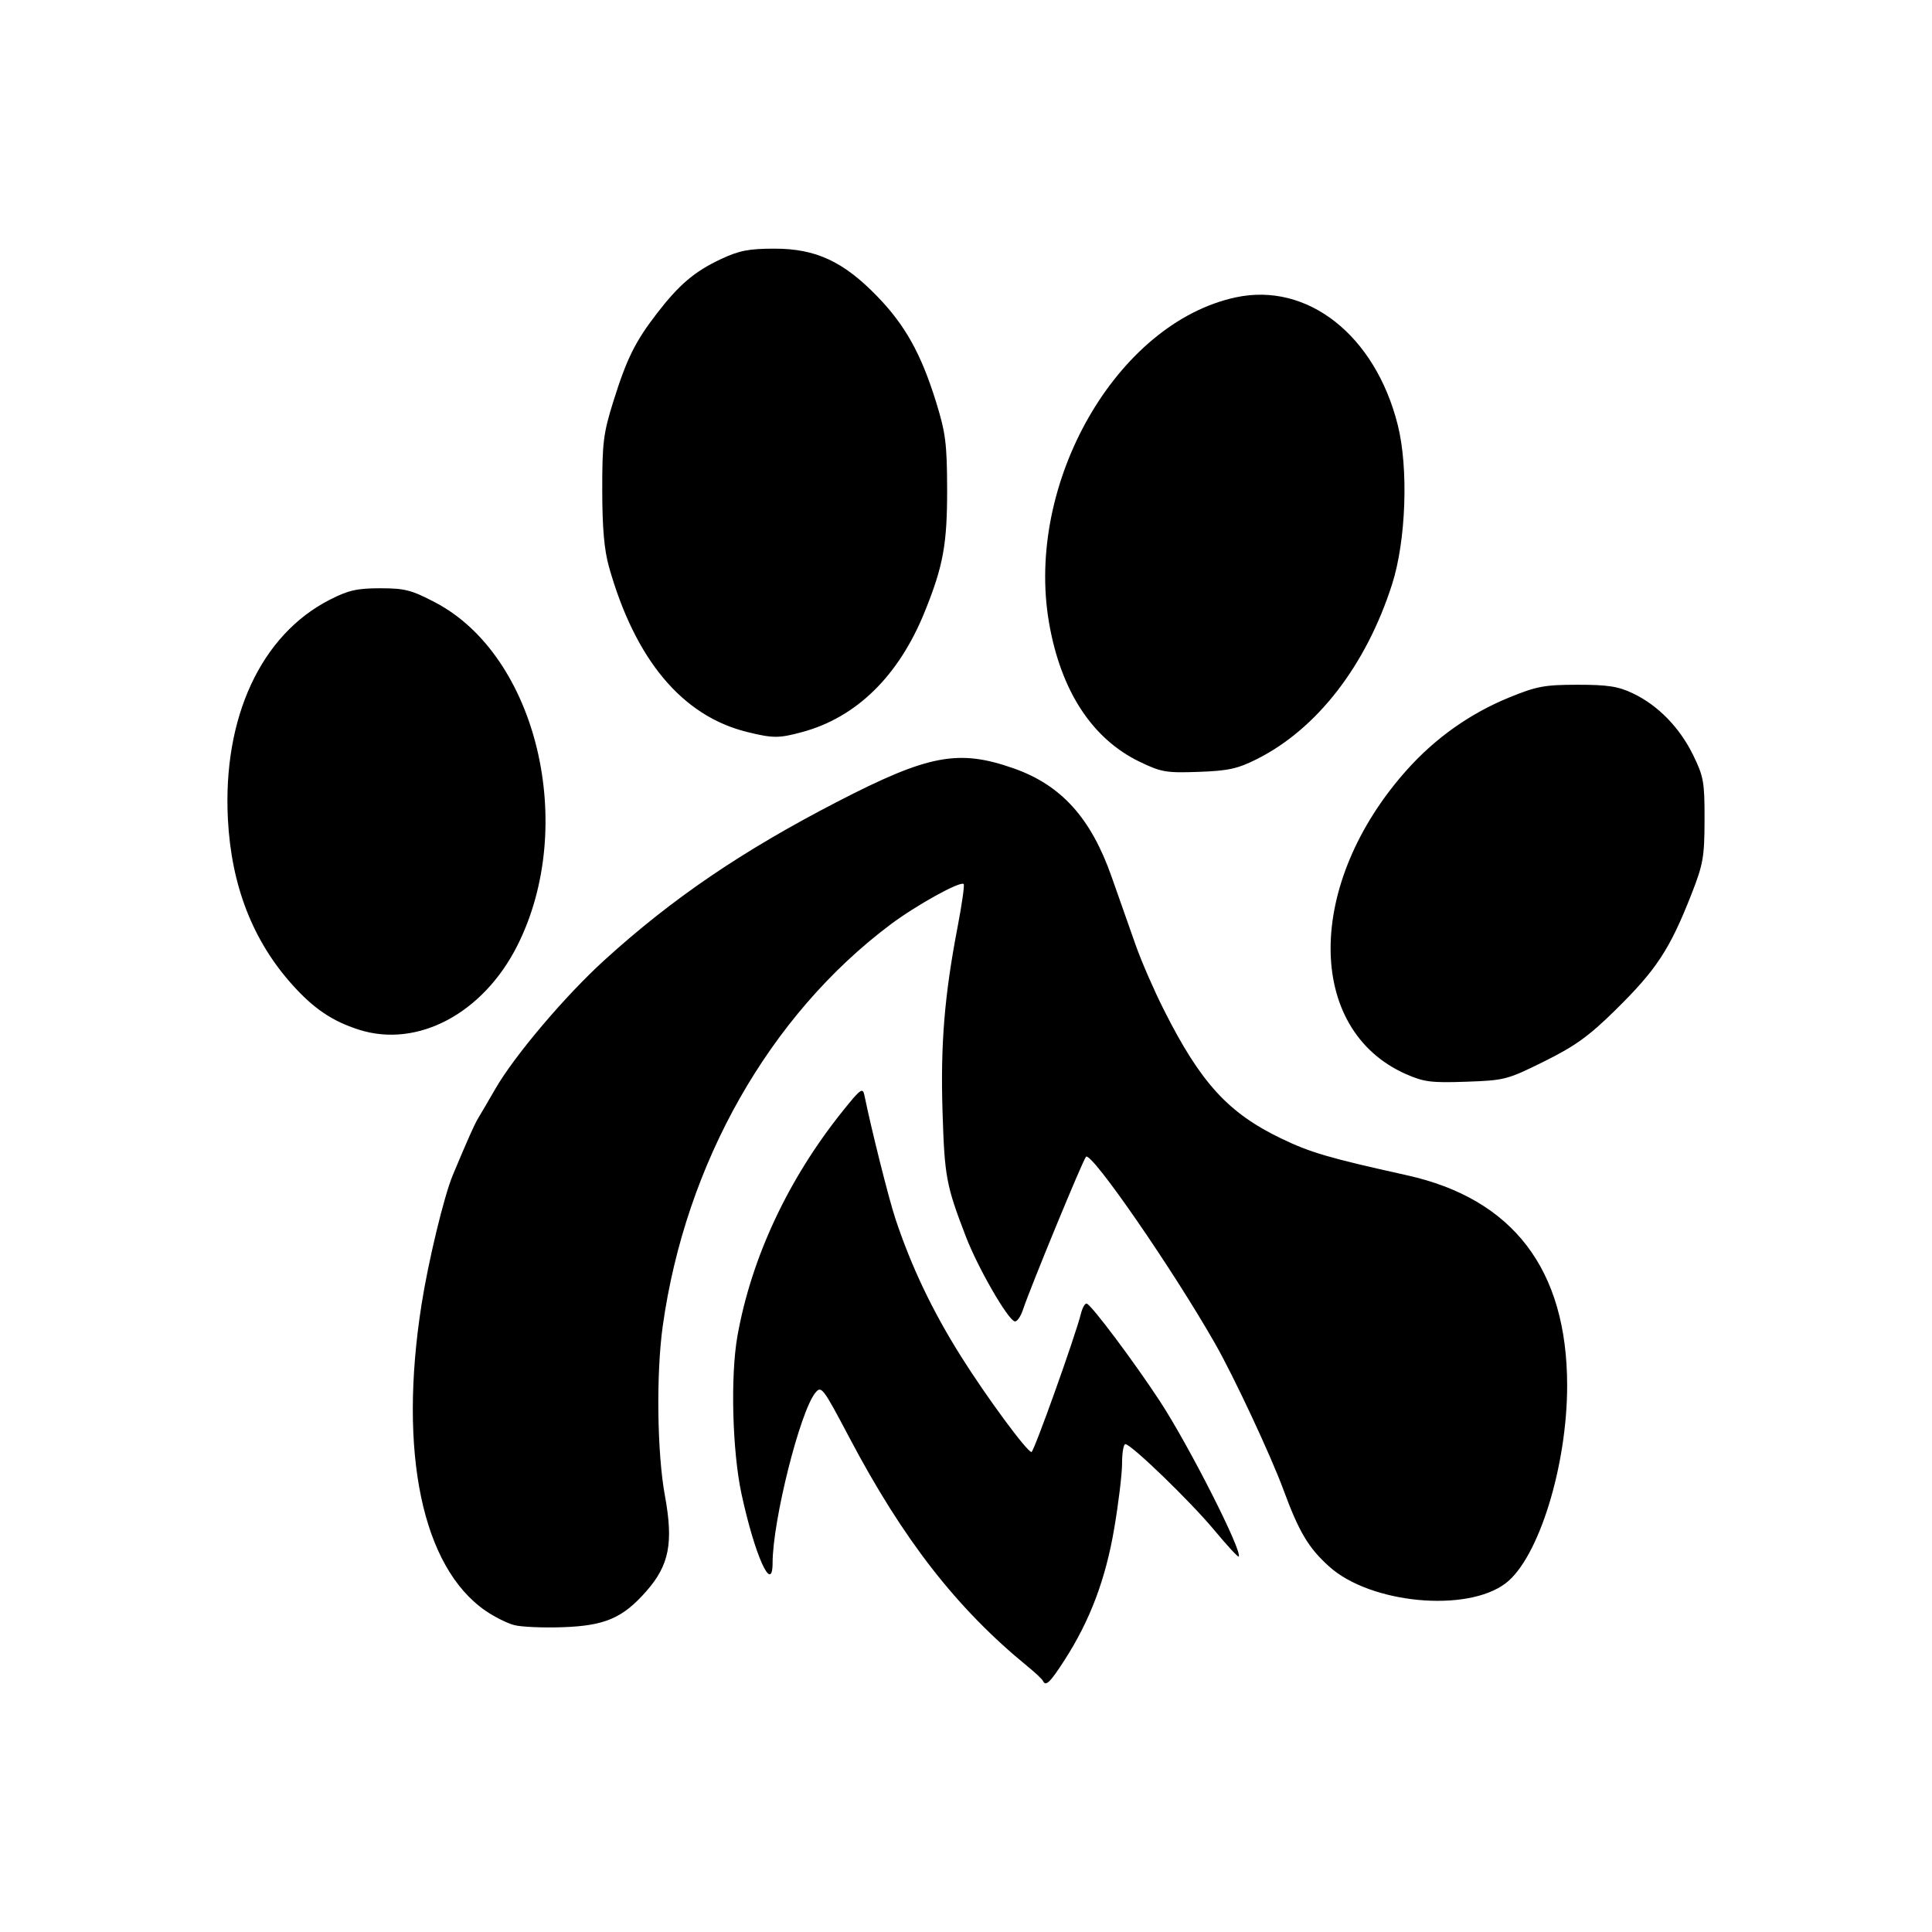
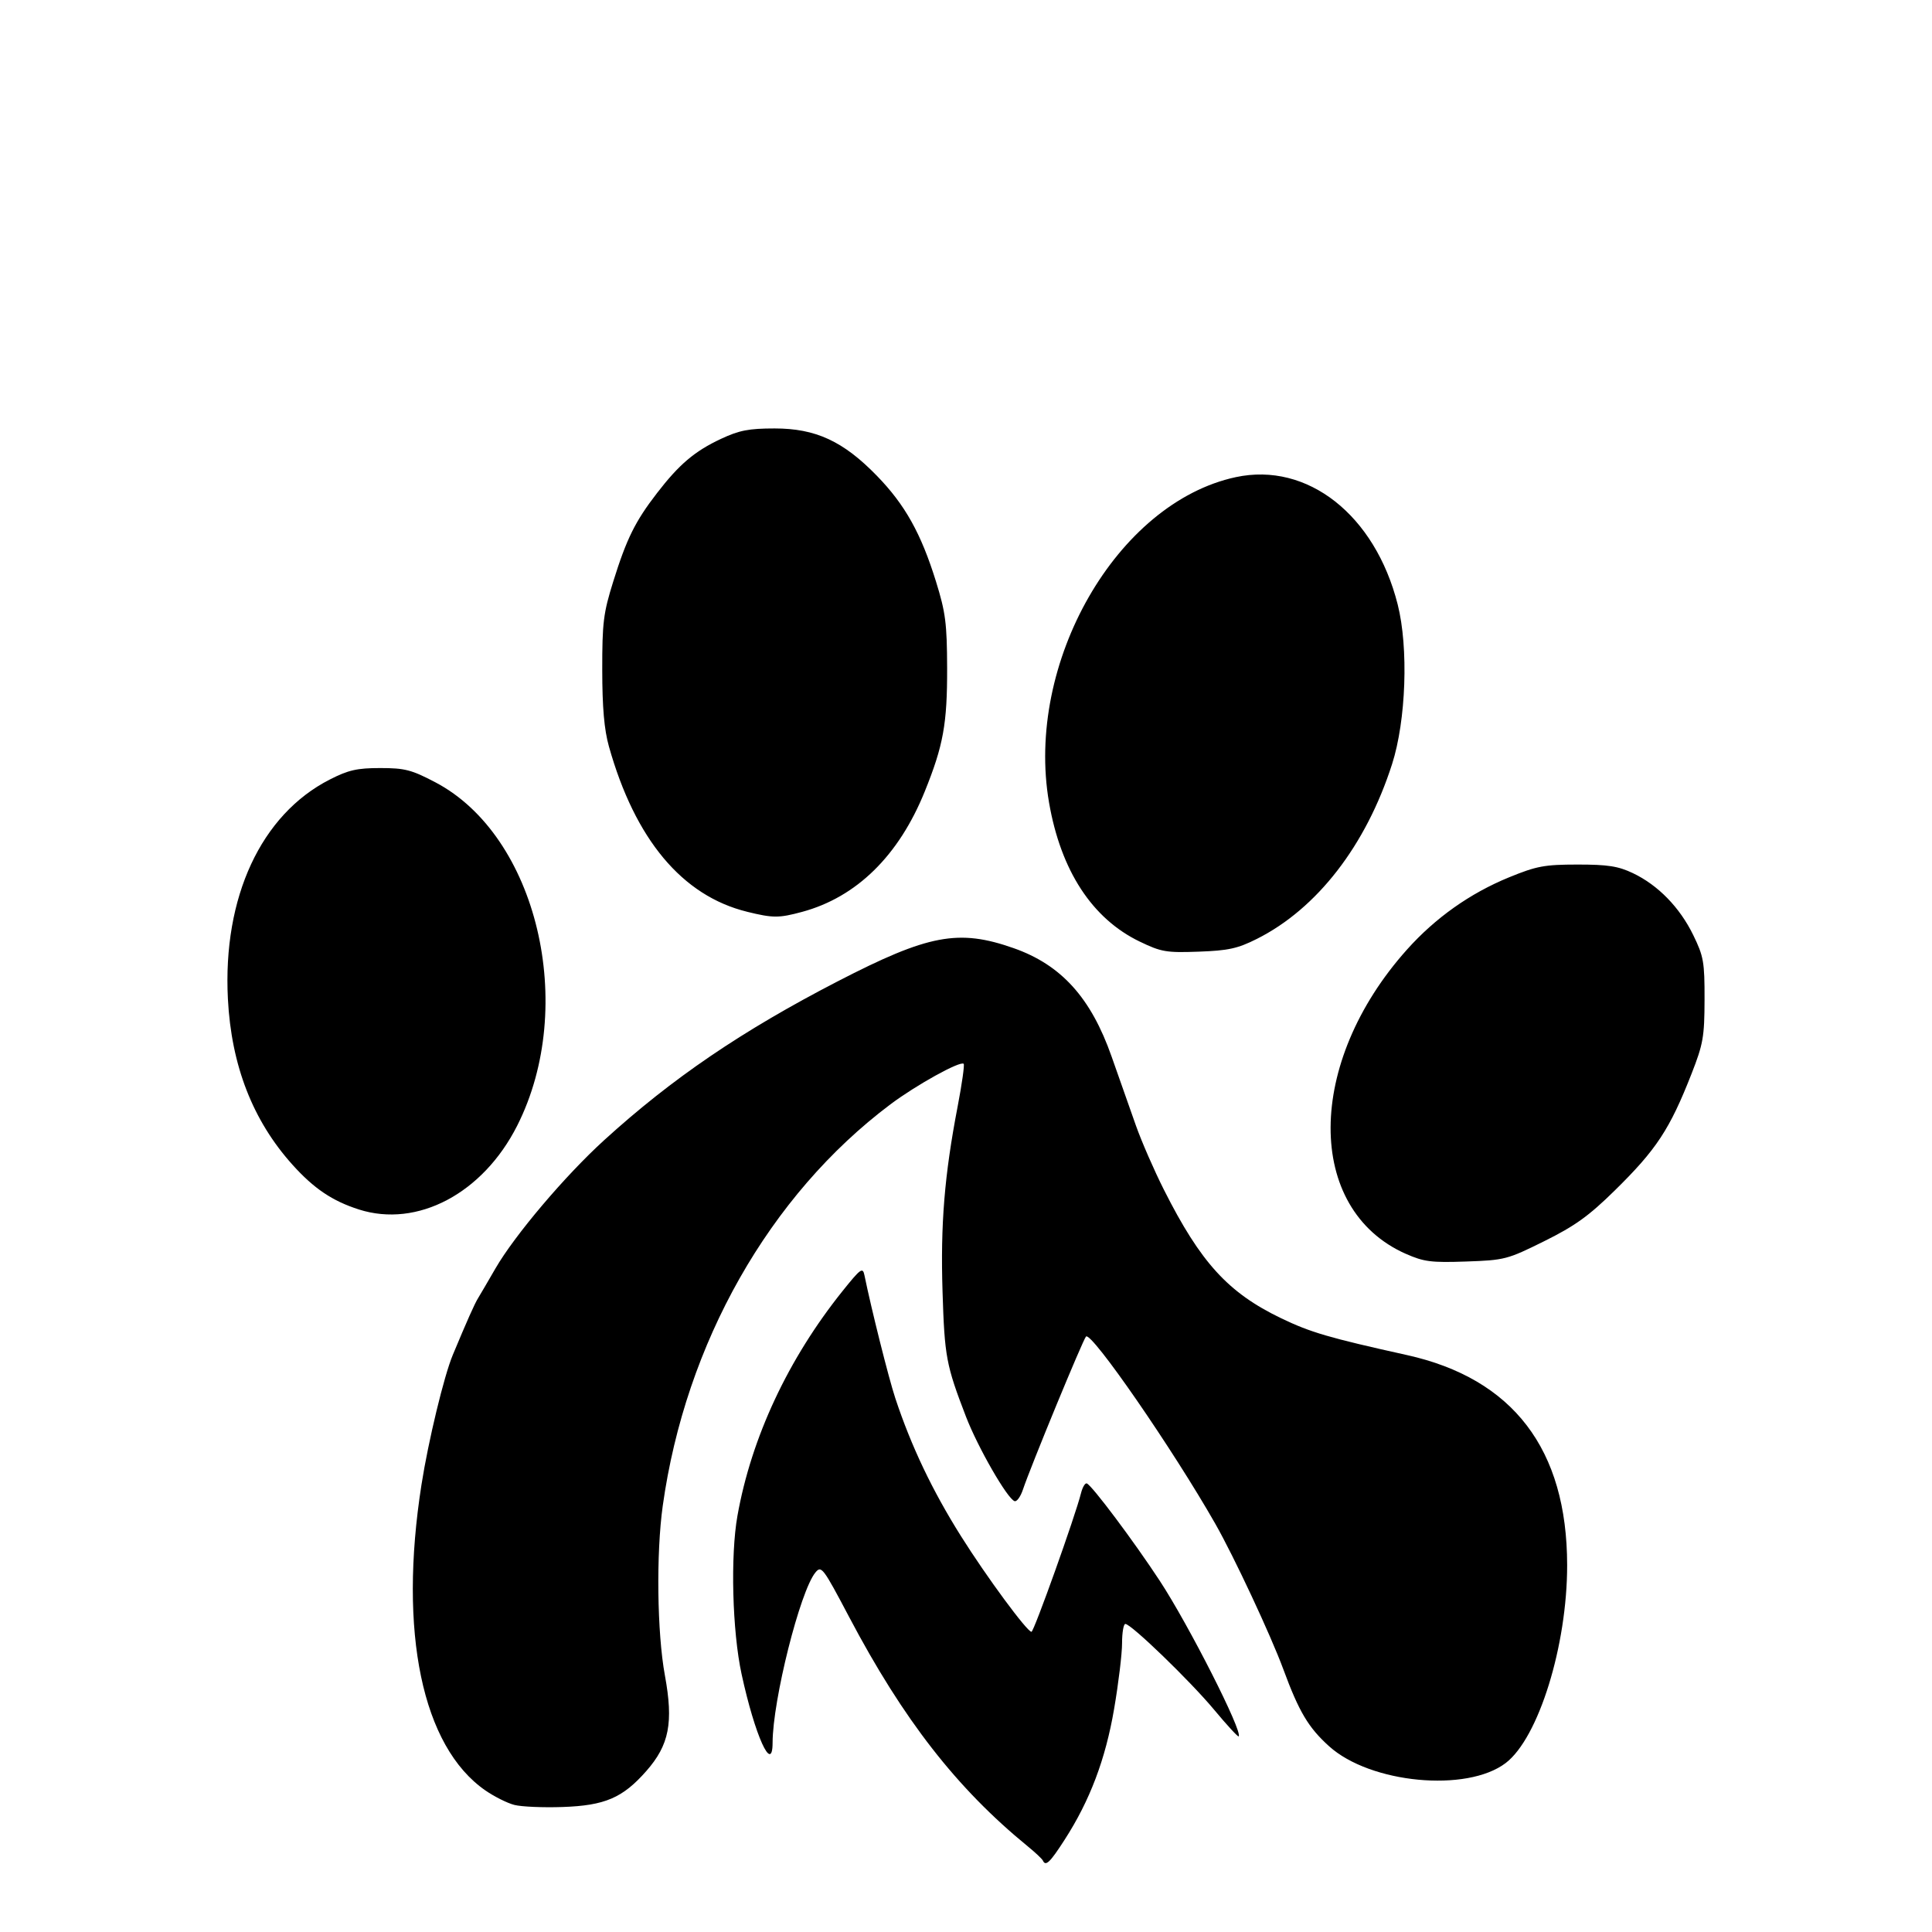
<svg xmlns="http://www.w3.org/2000/svg" width="256" height="256" viewBox="0 0 256 256" version="1.1" id="svg1">
  <defs id="defs1" />
-   <g id="layer1" transform="matrix(3.779546,0,0,3.779546,-309.8817,-379.604)">
-     <path style="fill:currentColor;stroke-width:0.932" d="m 118.55,159.361 c -0.025,-0.057 -0.263,-0.28 -0.528,-0.497 -2.489,-2.033 -4.366,-4.443 -6.263,-8.041 -0.918,-1.74 -0.974,-1.815 -1.184,-1.559 -0.537,0.655 -1.497,4.474 -1.5,5.968 -0.003,1.115 -0.621,-0.255 -1.087,-2.407 -0.326,-1.504 -0.395,-4.149 -0.145,-5.552 0.489,-2.744 1.78,-5.504 3.688,-7.882 0.631,-0.787 0.705,-0.84 0.764,-0.551 0.238,1.169 0.852,3.62 1.082,4.312 0.557,1.682 1.296,3.235 2.304,4.838 0.892,1.42 2.316,3.352 2.47,3.352 0.086,0 1.537,-4.059 1.736,-4.858 0.053,-0.211 0.144,-0.366 0.204,-0.344 0.181,0.068 1.648,2.027 2.558,3.414 1.022,1.559 2.92,5.301 2.766,5.454 -0.025,0.025 -0.413,-0.396 -0.862,-0.936 -0.841,-1.009 -2.907,-3.006 -3.111,-3.006 -0.063,0 -0.115,0.304 -0.115,0.675 0,0.371 -0.125,1.405 -0.278,2.299 -0.303,1.774 -0.849,3.217 -1.738,4.596 -0.514,0.798 -0.664,0.941 -0.761,0.724 z m -18.528,-1.95 c -0.248,-0.063 -0.706,-0.293 -1.018,-0.509 -2.214,-1.535 -3.05,-5.54 -2.238,-10.721 0.24,-1.532 0.789,-3.808 1.096,-4.543 0.504,-1.209 0.767,-1.799 0.889,-1.996 0.07,-0.114 0.342,-0.578 0.604,-1.032 0.673,-1.166 2.441,-3.254 3.817,-4.506 2.383,-2.168 4.826,-3.83 8.178,-5.563 3.188,-1.647 4.243,-1.847 6.176,-1.167 1.67,0.587 2.711,1.739 3.435,3.803 0.266,0.757 0.648,1.841 0.849,2.409 0.201,0.568 0.645,1.586 0.987,2.263 1.285,2.549 2.249,3.606 4.105,4.499 1.033,0.497 1.671,0.684 4.405,1.29 3.729,0.826 5.621,3.304 5.624,7.365 0.003,2.823 -1.002,6.06 -2.154,6.939 -1.361,1.038 -4.748,0.717 -6.192,-0.588 -0.727,-0.656 -1.055,-1.208 -1.606,-2.703 -0.439,-1.19 -1.726,-3.942 -2.381,-5.093 -1.482,-2.605 -4.348,-6.755 -4.535,-6.568 -0.106,0.106 -1.944,4.565 -2.212,5.367 -0.083,0.248 -0.214,0.43 -0.292,0.404 -0.255,-0.085 -1.287,-1.88 -1.704,-2.962 -0.696,-1.808 -0.75,-2.097 -0.822,-4.385 -0.074,-2.358 0.066,-4.074 0.531,-6.496 0.15,-0.784 0.245,-1.454 0.21,-1.489 -0.115,-0.115 -1.663,0.742 -2.567,1.42 -4.243,3.185 -7.185,8.371 -7.983,14.076 -0.234,1.676 -0.199,4.45 0.075,5.943 0.305,1.659 0.153,2.442 -0.653,3.357 -0.828,0.941 -1.451,1.208 -2.935,1.259 -0.681,0.024 -1.441,-0.009 -1.689,-0.073 z m 31.251,-19.321 c -3.531,-1.568 -3.51,-6.697 0.044,-10.667 0.997,-1.114 2.21,-1.972 3.577,-2.532 0.968,-0.396 1.241,-0.447 2.4,-0.448 1.063,-4.3e-4 1.427,0.056 1.943,0.302 0.88,0.419 1.641,1.199 2.114,2.169 0.366,0.75 0.4,0.945 0.397,2.266 -0.003,1.302 -0.049,1.559 -0.455,2.595 -0.765,1.951 -1.231,2.659 -2.692,4.094 -0.912,0.896 -1.396,1.244 -2.473,1.778 -1.294,0.642 -1.385,0.666 -2.736,0.713 -1.229,0.043 -1.485,0.01 -2.119,-0.271 z m -36.703,-1.555 c -0.929,-0.297 -1.576,-0.733 -2.327,-1.568 -1.392,-1.548 -2.144,-3.479 -2.264,-5.814 -0.184,-3.565 1.161,-6.461 3.572,-7.691 0.653,-0.333 0.956,-0.402 1.769,-0.402 0.862,0 1.097,0.061 1.933,0.5 3.565,1.873 4.988,7.839 2.87,12.034 -1.201,2.379 -3.501,3.597 -5.554,2.941 z m 27.376,-9.391 c -1.669,-0.805 -2.766,-2.487 -3.179,-4.874 -0.847,-4.897 2.377,-10.514 6.547,-11.409 2.513,-0.539 4.882,1.324 5.676,4.464 0.384,1.517 0.294,4.066 -0.197,5.597 -0.914,2.851 -2.63,5.069 -4.743,6.129 -0.672,0.337 -0.999,0.409 -2.04,0.446 -1.133,0.041 -1.309,0.011 -2.065,-0.354 z m -13.765,-1.046 c -2.275,-0.559 -3.928,-2.536 -4.844,-5.795 -0.165,-0.587 -0.233,-1.364 -0.234,-2.684 -0.002,-1.655 0.04,-1.994 0.385,-3.097 0.47,-1.504 0.769,-2.109 1.531,-3.097 0.783,-1.016 1.322,-1.473 2.249,-1.907 0.637,-0.298 0.975,-0.364 1.878,-0.364 1.441,-1.5e-4 2.405,0.446 3.586,1.66 0.986,1.014 1.548,2.02 2.072,3.708 0.336,1.082 0.385,1.466 0.39,3.028 0.005,1.958 -0.133,2.722 -0.786,4.336 -0.91,2.248 -2.39,3.7 -4.298,4.216 -0.815,0.22 -1.019,0.22 -1.927,-0.003 z" id="path2" />
+   <g id="layer1" transform="matrix(3.779546,0,0,3.779546,-309.8817,-355.7806)">
+     <path style="fill:#000000;stroke-width:0.932" d="m 118.55,159.361 c -0.025,-0.057 -0.263,-0.28 -0.528,-0.497 -2.489,-2.033 -4.366,-4.443 -6.263,-8.041 -0.918,-1.74 -0.974,-1.815 -1.184,-1.559 -0.537,0.655 -1.497,4.474 -1.5,5.968 -0.003,1.115 -0.621,-0.255 -1.087,-2.407 -0.326,-1.504 -0.395,-4.149 -0.145,-5.552 0.489,-2.744 1.78,-5.504 3.688,-7.882 0.631,-0.787 0.705,-0.84 0.764,-0.551 0.238,1.169 0.852,3.62 1.082,4.312 0.557,1.682 1.296,3.235 2.304,4.838 0.892,1.42 2.316,3.352 2.47,3.352 0.086,0 1.537,-4.059 1.736,-4.858 0.053,-0.211 0.144,-0.366 0.204,-0.344 0.181,0.068 1.648,2.027 2.558,3.414 1.022,1.559 2.92,5.301 2.766,5.454 -0.025,0.025 -0.413,-0.396 -0.862,-0.936 -0.841,-1.009 -2.907,-3.006 -3.111,-3.006 -0.063,0 -0.115,0.304 -0.115,0.675 0,0.371 -0.125,1.405 -0.278,2.299 -0.303,1.774 -0.849,3.217 -1.738,4.596 -0.514,0.798 -0.664,0.941 -0.761,0.724 z m -18.528,-1.95 c -0.248,-0.063 -0.706,-0.293 -1.018,-0.509 -2.214,-1.535 -3.05,-5.54 -2.238,-10.721 0.24,-1.532 0.789,-3.808 1.096,-4.543 0.504,-1.209 0.767,-1.799 0.889,-1.996 0.07,-0.114 0.342,-0.578 0.604,-1.032 0.673,-1.166 2.441,-3.254 3.817,-4.506 2.383,-2.168 4.826,-3.83 8.178,-5.563 3.188,-1.647 4.243,-1.847 6.176,-1.167 1.67,0.587 2.711,1.739 3.435,3.803 0.266,0.757 0.648,1.841 0.849,2.409 0.201,0.568 0.645,1.586 0.987,2.263 1.285,2.549 2.249,3.606 4.105,4.499 1.033,0.497 1.671,0.684 4.405,1.29 3.729,0.826 5.621,3.304 5.624,7.365 0.003,2.823 -1.002,6.06 -2.154,6.939 -1.361,1.038 -4.748,0.717 -6.192,-0.588 -0.727,-0.656 -1.055,-1.208 -1.606,-2.703 -0.439,-1.19 -1.726,-3.942 -2.381,-5.093 -1.482,-2.605 -4.348,-6.755 -4.535,-6.568 -0.106,0.106 -1.944,4.565 -2.212,5.367 -0.083,0.248 -0.214,0.43 -0.292,0.404 -0.255,-0.085 -1.287,-1.88 -1.704,-2.962 -0.696,-1.808 -0.75,-2.097 -0.822,-4.385 -0.074,-2.358 0.066,-4.074 0.531,-6.496 0.15,-0.784 0.245,-1.454 0.21,-1.489 -0.115,-0.115 -1.663,0.742 -2.567,1.42 -4.243,3.185 -7.185,8.371 -7.983,14.076 -0.234,1.676 -0.199,4.45 0.075,5.943 0.305,1.659 0.153,2.442 -0.653,3.357 -0.828,0.941 -1.451,1.208 -2.935,1.259 -0.681,0.024 -1.441,-0.009 -1.689,-0.073 z m 31.251,-19.321 c -3.531,-1.568 -3.51,-6.697 0.044,-10.667 0.997,-1.114 2.21,-1.972 3.577,-2.532 0.968,-0.396 1.241,-0.447 2.4,-0.448 1.063,-4.3e-4 1.427,0.056 1.943,0.302 0.88,0.419 1.641,1.199 2.114,2.169 0.366,0.75 0.4,0.945 0.397,2.266 -0.003,1.302 -0.049,1.559 -0.455,2.595 -0.765,1.951 -1.231,2.659 -2.692,4.094 -0.912,0.896 -1.396,1.244 -2.473,1.778 -1.294,0.642 -1.385,0.666 -2.736,0.713 -1.229,0.043 -1.485,0.01 -2.119,-0.271 z m -36.703,-1.555 c -0.929,-0.297 -1.576,-0.733 -2.327,-1.568 -1.392,-1.548 -2.144,-3.479 -2.264,-5.814 -0.184,-3.565 1.161,-6.461 3.572,-7.691 0.653,-0.333 0.956,-0.402 1.769,-0.402 0.862,0 1.097,0.061 1.933,0.5 3.565,1.873 4.988,7.839 2.87,12.034 -1.201,2.379 -3.501,3.597 -5.554,2.941 z m 27.376,-9.391 c -1.669,-0.805 -2.766,-2.487 -3.179,-4.874 -0.847,-4.897 2.377,-10.514 6.547,-11.409 2.513,-0.539 4.882,1.324 5.676,4.464 0.384,1.517 0.294,4.066 -0.197,5.597 -0.914,2.851 -2.63,5.069 -4.743,6.129 -0.672,0.337 -0.999,0.409 -2.04,0.446 -1.133,0.041 -1.309,0.011 -2.065,-0.354 z m -13.765,-1.046 c -2.275,-0.559 -3.928,-2.536 -4.844,-5.795 -0.165,-0.587 -0.233,-1.364 -0.234,-2.684 -0.002,-1.655 0.04,-1.994 0.385,-3.097 0.47,-1.504 0.769,-2.109 1.531,-3.097 0.783,-1.016 1.322,-1.473 2.249,-1.907 0.637,-0.298 0.975,-0.364 1.878,-0.364 1.441,-1.5e-4 2.405,0.446 3.586,1.66 0.986,1.014 1.548,2.02 2.072,3.708 0.336,1.082 0.385,1.466 0.39,3.028 0.005,1.958 -0.133,2.722 -0.786,4.336 -0.91,2.248 -2.39,3.7 -4.298,4.216 -0.815,0.22 -1.019,0.22 -1.927,-0.003 z" id="path2" />
  </g>
</svg>
